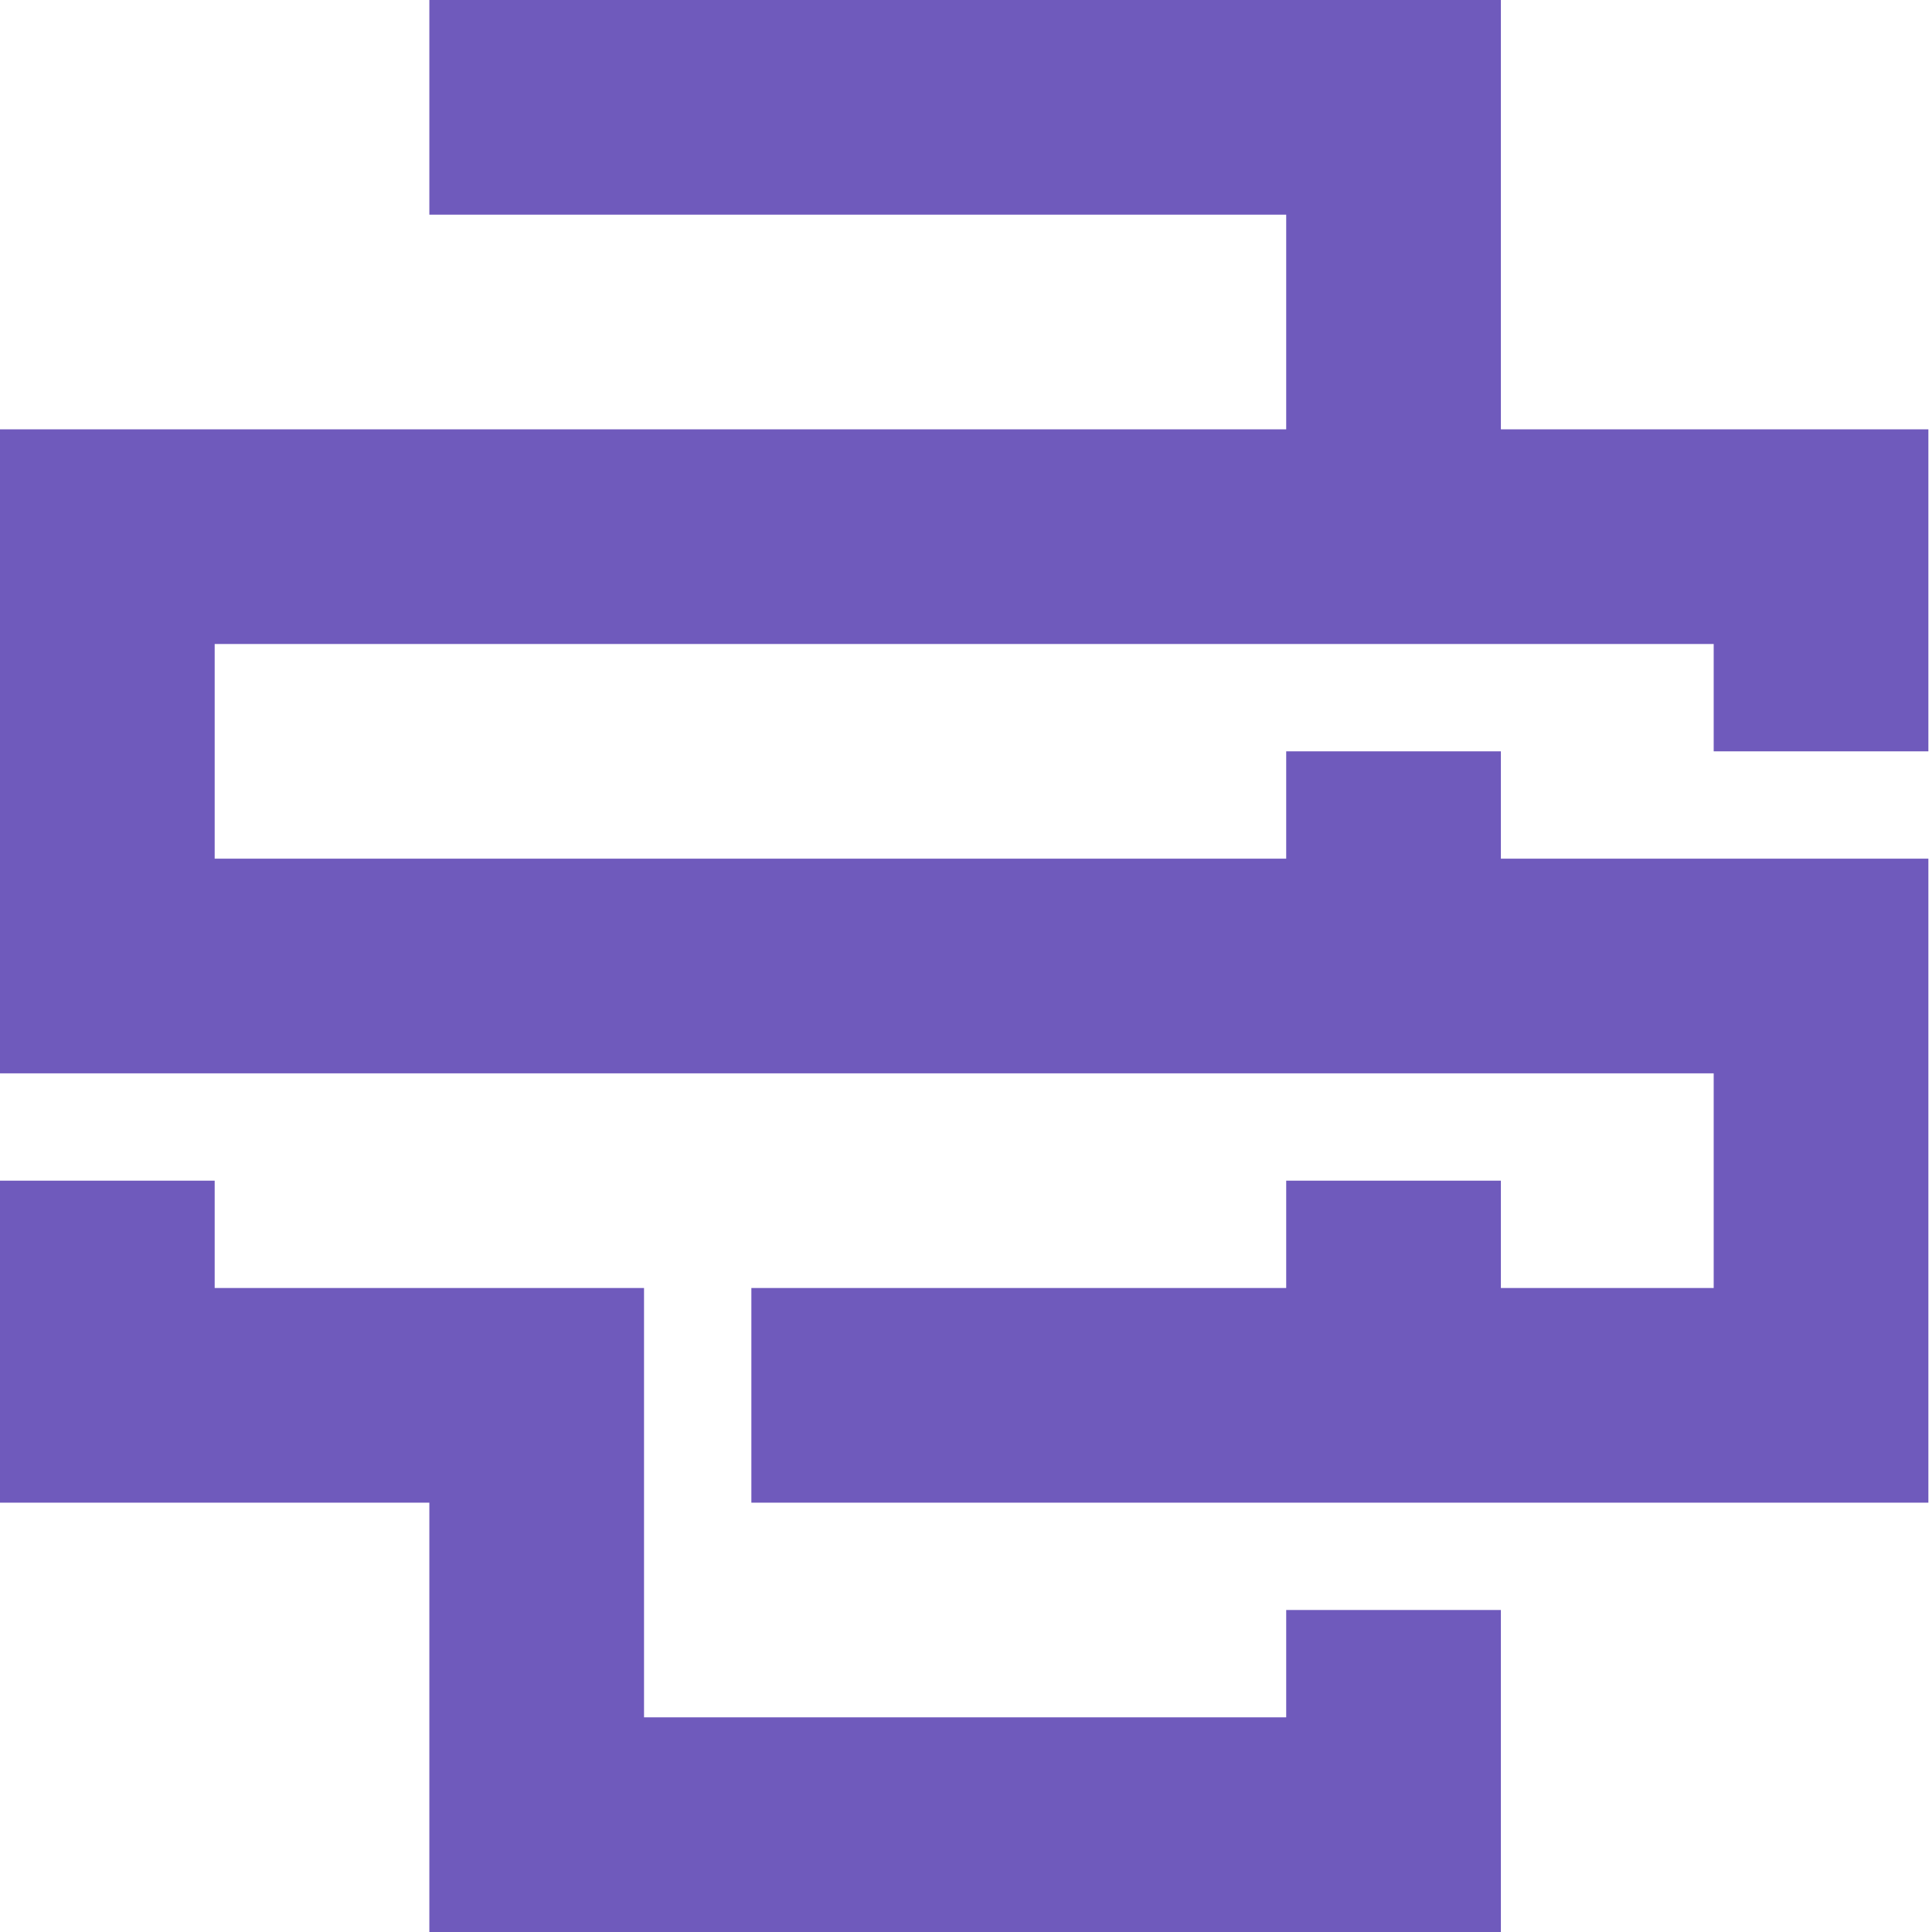
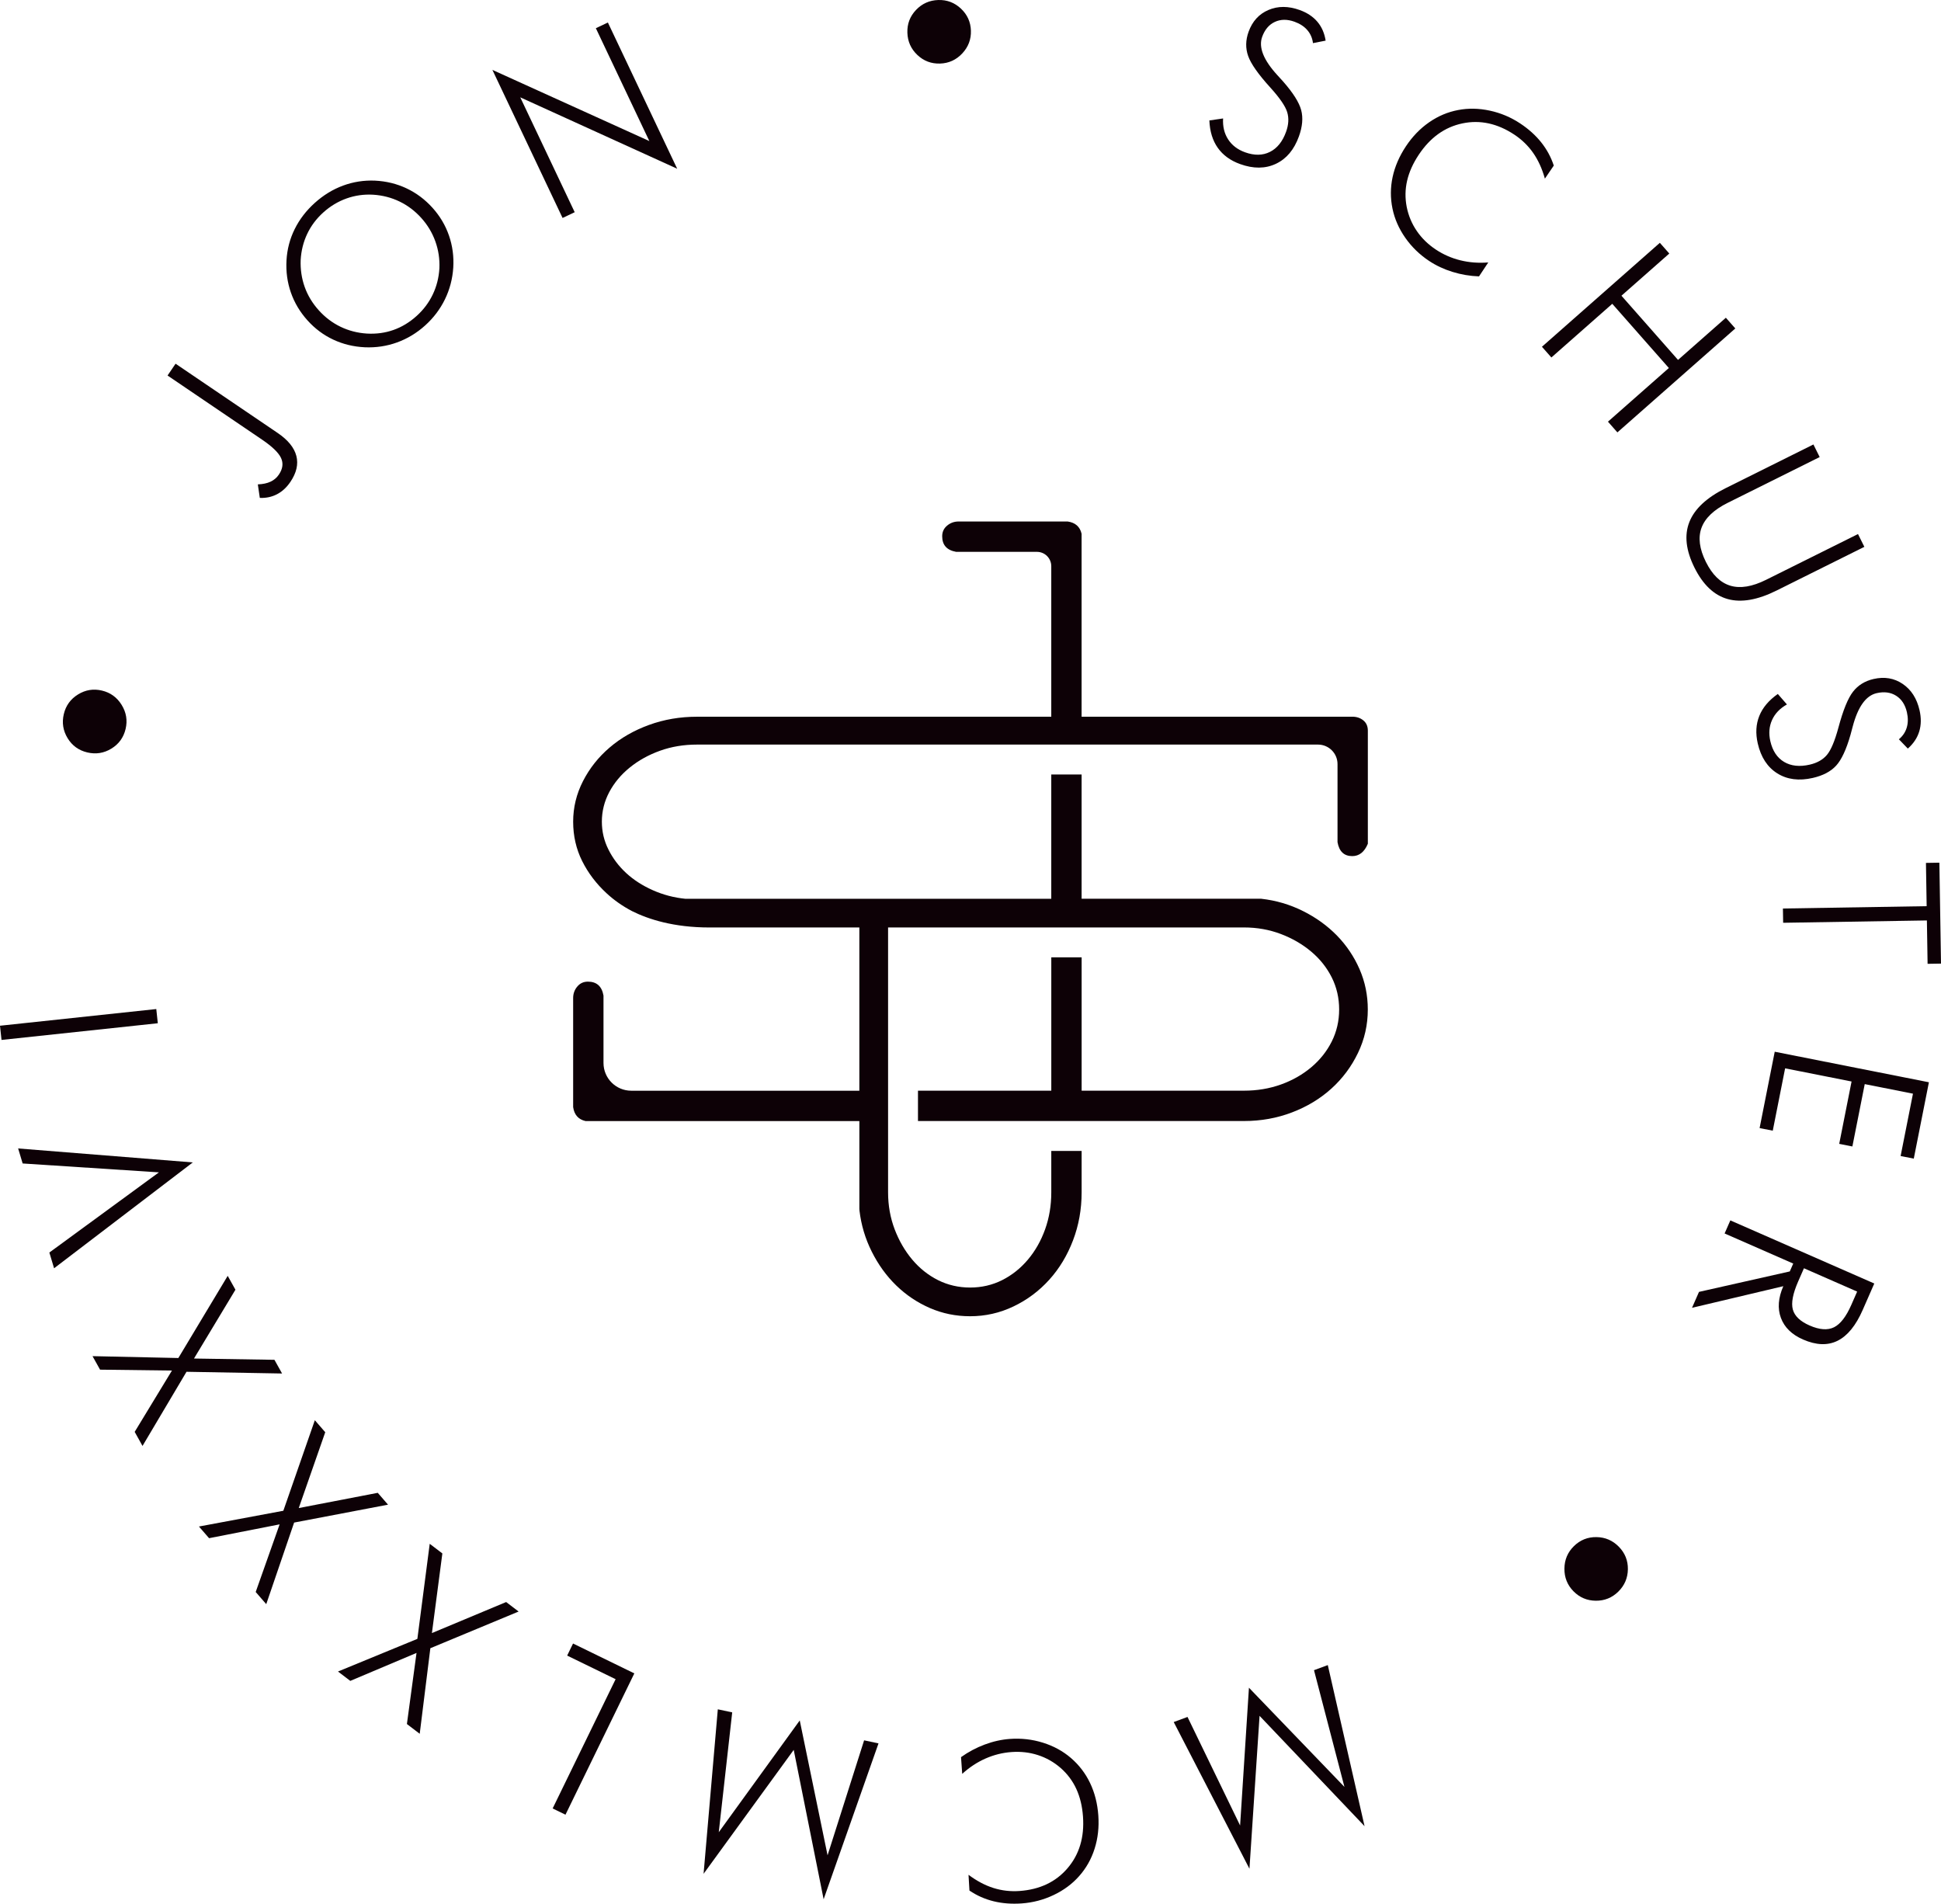
- <svg xmlns="http://www.w3.org/2000/svg" version="1.1" id="Layer_1" x="0px" y="0px" viewBox="216.969 0 1006.062 1008" style="enable-background:new 216.969 0 1006.062 1008;" xml:space="preserve">
+ <svg xmlns="http://www.w3.org/2000/svg" version="1.1" id="Layer_1" x="0px" y="0px" viewBox="0 0 238.678 234.058" style="enable-background:new 0 0 238.678 234.058;" xml:space="preserve">
  <style type="text/css">
-       polygon{fill:#6f5abc;}
+       path{fill:#0D0106;}
    </style>
  <g>
-     <polygon points="1000,223.999 1000,0 440.969,0 440.969,112 888,112 888,223.999    216.969,223.999 216.969,560 1111.031,560 1111.031,672 1000,672 1000,616    888,616 888,672 608.969,672 608.969,784 1223.031,784 1223.031,448 1000,448    1000,392 888,392 888,448 328.969,448 328.969,336 1111.031,336    1111.031,392 1223.031,392 1223.031,223.999  " />
-     <polygon points="888,896 552.969,896 552.969,784 552.969,672 328.969,672 328.969,616 216.969,616    216.969,784 440.969,784 440.969,1008 1000,1008 1000,840 888,840  " />
+     <g>
+       <path d="M10.734,92.51C9.681,92.262,8.874,91.678,8.313,90.758c-0.56-0.919-0.716-1.905-0.467-2.959    c0.247-1.045,0.828-1.85,1.745-2.416c0.916-0.566,1.896-0.726,2.941-0.478c1.045,0.247,1.854,0.834,2.426,1.76    c0.572,0.927,0.735,1.913,0.488,2.957c-0.249,1.053-0.833,1.861-1.752,2.421    C12.774,92.604,11.788,92.76,10.734,92.51z" />
+       <path d="M32.217,54.048l-11.614-7.878l0.986-1.453l12.553,8.515c1.267,0.86,2.034,1.8,2.299,2.82    c0.265,1.02,0.02,2.087-0.736,3.201c-0.459,0.678-1.006,1.182-1.639,1.512    c-0.634,0.331-1.34,0.482-2.118,0.453l-0.243-1.664c0.623-0.024,1.144-0.135,1.566-0.333    c0.421-0.198,0.761-0.487,1.018-0.865c0.484-0.714,0.573-1.398,0.267-2.052    C34.25,55.65,33.471,54.898,32.217,54.048z" />
+       <path d="M53.188,25.554c0.913,1.014,1.587,2.151,2.022,3.41c0.435,1.26,0.611,2.574,0.526,3.941    c-0.092,1.386-0.433,2.685-1.024,3.897c-0.591,1.213-1.403,2.285-2.437,3.216    c-1.034,0.931-2.184,1.625-3.448,2.083c-1.265,0.458-2.587,0.657-3.968,0.597    c-1.387-0.066-2.679-0.38-3.878-0.941c-1.199-0.561-2.254-1.349-3.167-2.363    c-0.924-1.026-1.606-2.168-2.045-3.426c-0.438-1.257-0.618-2.579-0.539-3.964    c0.078-1.361,0.414-2.64,1.007-3.838c0.593-1.197,1.416-2.27,2.47-3.219c1.06-0.954,2.22-1.664,3.478-2.128    c1.259-0.464,2.566-0.667,3.922-0.61c1.387,0.067,2.682,0.383,3.886,0.951    C51.199,23.73,52.264,24.527,53.188,25.554z M51.225,38.851c0.851-0.766,1.514-1.648,1.991-2.646    c0.477-0.997,0.748-2.071,0.816-3.221c0.048-1.144-0.118-2.247-0.499-3.308c-0.38-1.06-0.956-2.019-1.728-2.876    c-0.777-0.864-1.669-1.538-2.675-2.023c-1.006-0.486-2.087-0.765-3.243-0.838c-1.137-0.066-2.229,0.089-3.274,0.461    c-1.045,0.373-1.997,0.945-2.854,1.717c-0.851,0.766-1.512,1.645-1.982,2.637c-0.47,0.991-0.739,2.062-0.805,3.212    c-0.043,1.164,0.122,2.268,0.494,3.313c0.372,1.045,0.95,2.002,1.733,2.872c0.777,0.863,1.669,1.538,2.675,2.024    c1.006,0.485,2.087,0.765,3.243,0.837c1.15,0.066,2.238-0.081,3.264-0.443    C49.406,40.208,50.354,39.635,51.225,38.851z" />
+       <path d="M69.178,26.798l-8.629-18.204l19.298,8.749L73.27,3.469l1.479-0.701l8.522,17.978l-19.297-8.779    l6.695,14.124L69.178,26.798z" />
+       <path d="M111.577,4.018c-0.034-1.082,0.32-2.013,1.062-2.794c0.742-0.781,1.653-1.188,2.736-1.222    c1.073-0.034,2.002,0.319,2.787,1.056c0.785,0.737,1.194,1.642,1.228,2.715c0.034,1.074-0.323,2.007-1.068,2.801    c-0.746,0.794-1.655,1.207-2.728,1.241c-1.082,0.034-2.013-0.32-2.794-1.062    C112.018,6.011,111.611,5.1,111.577,4.018z" />
+       <path d="M148.711,14.809l1.689-0.246c-0.058,0.99,0.148,1.848,0.621,2.575c0.472,0.727,1.163,1.255,2.074,1.584    c1.15,0.415,2.171,0.401,3.062-0.045c0.891-0.446,1.553-1.268,1.986-2.469c0.317-0.877,0.363-1.684,0.138-2.421    c-0.225-0.736-0.916-1.744-2.073-3.023c-1.48-1.629-2.388-2.921-2.726-3.876c-0.338-0.955-0.321-1.95,0.053-2.985    c0.467-1.291,1.283-2.185,2.449-2.68c1.167-0.496,2.445-0.492,3.836,0.01c0.91,0.329,1.634,0.807,2.169,1.436    c0.536,0.629,0.876,1.404,1.02,2.326l-1.557,0.308c-0.076-0.617-0.307-1.15-0.693-1.598    s-0.909-0.792-1.572-1.031c-0.894-0.323-1.701-0.317-2.42,0.017c-0.72,0.334-1.241,0.948-1.564,1.842    c-0.46,1.275,0.161,2.842,1.866,4.703c0.309,0.337,0.543,0.594,0.703,0.773c1.24,1.412,1.984,2.591,2.232,3.536    c0.248,0.946,0.154,2.023-0.283,3.232c-0.589,1.631-1.532,2.752-2.83,3.364c-1.298,0.612-2.765,0.622-4.404,0.03    c-1.192-0.431-2.105-1.095-2.74-1.994C149.112,17.282,148.767,16.158,148.711,14.809z" />
+       <path d="M189.97,21.962c-0.342-1.22-0.822-2.272-1.439-3.157c-0.617-0.884-1.388-1.633-2.312-2.247    c-2.083-1.382-4.213-1.844-6.391-1.387c-2.178,0.456-3.969,1.744-5.375,3.864c-0.705,1.063-1.181,2.126-1.426,3.189    c-0.245,1.062-0.26,2.14-0.046,3.233c0.217,1.074,0.63,2.056,1.239,2.945    c0.608,0.889,1.389,1.65,2.343,2.283c0.924,0.613,1.931,1.054,3.02,1.322    c1.089,0.268,2.231,0.355,3.424,0.259l-1.138,1.716c-1.113-0.041-2.198-0.225-3.255-0.551    c-1.056-0.326-2.018-0.776-2.883-1.35c-1.166-0.774-2.142-1.722-2.928-2.845    c-0.787-1.124-1.31-2.316-1.572-3.578c-0.269-1.298-0.265-2.594,0.013-3.889c0.278-1.294,0.823-2.554,1.635-3.779    c0.798-1.202,1.749-2.187,2.855-2.954c1.105-0.766,2.297-1.27,3.575-1.509    c1.246-0.24,2.542-0.214,3.887,0.075c1.344,0.29,2.592,0.816,3.744,1.58c1.027,0.681,1.885,1.454,2.574,2.317    c0.689,0.864,1.206,1.816,1.55,2.858L189.97,21.962z" />
+       <path d="M189.607,42.634l14.499-12.779l1.161,1.317l-5.883,5.186l6.957,7.893l5.883-5.185l1.161,1.317    l-14.499,12.779l-1.161-1.317l7.488-6.599l-6.957-7.893l-7.487,6.599L189.607,42.634z" />
+       <path d="M222.989,54.647l0.771,1.548l-11.299,5.623c-1.71,0.851-2.787,1.873-3.229,3.067    c-0.443,1.194-0.265,2.594,0.535,4.202c0.788,1.584,1.792,2.559,3.012,2.925    c1.22,0.366,2.684,0.124,4.394-0.727l11.299-5.623l0.782,1.572l-10.791,5.37    c-2.34,1.165-4.346,1.514-6.018,1.048c-1.672-0.466-3.033-1.755-4.084-3.866c-1.054-2.12-1.264-3.987-0.627-5.601    c0.636-1.615,2.126-3.004,4.465-4.168L222.989,54.647z" />
+       <path d="M218.612,85.323l1.121,1.287c-0.864,0.487-1.474,1.125-1.83,1.915s-0.427,1.657-0.211,2.601    c0.273,1.193,0.838,2.043,1.694,2.551c0.857,0.508,1.907,0.62,3.151,0.335c0.909-0.208,1.613-0.606,2.111-1.194    c0.497-0.588,0.971-1.714,1.421-3.379c0.57-2.126,1.165-3.589,1.786-4.39c0.62-0.801,1.466-1.324,2.539-1.569    c1.338-0.306,2.531-0.103,3.579,0.61c1.048,0.712,1.737,1.79,2.066,3.231c0.216,0.943,0.205,1.811-0.034,2.601    c-0.239,0.79-0.707,1.496-1.405,2.116l-1.101-1.143c0.478-0.398,0.801-0.881,0.969-1.447    c0.168-0.567,0.174-1.194,0.017-1.88c-0.212-0.927-0.653-1.602-1.324-2.026c-0.67-0.425-1.469-0.531-2.396-0.319    c-1.321,0.302-2.303,1.673-2.946,4.114c-0.116,0.442-0.206,0.778-0.27,1.01    c-0.516,1.806-1.105,3.069-1.767,3.79c-0.661,0.72-1.618,1.223-2.871,1.51c-1.69,0.387-3.144,0.2-4.36-0.56    c-1.216-0.76-2.019-1.989-2.408-3.688c-0.283-1.236-0.218-2.363,0.194-3.382    C216.748,86.997,217.507,86.099,218.612,85.323z" />
+       <path d="M219.239,111.7l17.675-0.287l-0.086-5.32l1.65-0.027l0.201,12.408l-1.65,0.027l-0.086-5.333    l-17.675,0.287L219.239,111.7z" />
+       <path d="M218.232,129.309l18.959,3.755l-1.86,9.389l-1.619-0.321l1.519-7.666l-5.931-1.175l-1.519,7.666    l-1.619-0.321l1.519-7.666l-8.171-1.619l-1.519,7.666l-1.619-0.321L218.232,129.309z" />
+       <path d="M208.061,160.795l0.859-1.959l11.164-2.515l0.424-0.967l-8.439-3.7l0.705-1.608l17.701,7.76    l-1.426,3.253c-0.841,1.919-1.87,3.18-3.087,3.786c-1.217,0.606-2.635,0.553-4.255-0.157    c-1.379-0.604-2.283-1.488-2.715-2.653s-0.332-2.464,0.296-3.899L208.061,160.795z M228.367,158.8l-6.542-2.868    l-0.71,1.62c-0.657,1.5-0.876,2.65-0.656,3.453c0.22,0.803,0.906,1.457,2.059,1.962    c1.217,0.533,2.218,0.607,3.002,0.221c0.784-0.387,1.497-1.309,2.136-2.768L228.367,158.8z" />
+       <path d="M199.062,190.169c0.758,0.773,1.129,1.698,1.113,2.774c-0.017,1.077-0.411,1.994-1.184,2.752    c-0.767,0.752-1.688,1.123-2.765,1.113c-1.077-0.011-1.991-0.399-2.743-1.165    c-0.752-0.767-1.123-1.694-1.112-2.783s0.399-2.009,1.165-2.761c0.773-0.758,1.698-1.129,2.774-1.113    C197.387,189.001,198.304,189.396,199.062,190.169z" />
+       <path d="M153.578,207.503l11.743,12.197l-3.743-14.352l1.696-0.627l4.521,19.807l-12.911-13.567l-1.243,18.799    l-9.313-18.036l1.696-0.627l6.467,13.345L153.578,207.503z" />
+       <path d="M119.096,230.506c1.015,0.757,2.038,1.298,3.067,1.622c1.029,0.323,2.096,0.447,3.203,0.367    c2.494-0.177,4.463-1.111,5.908-2.802c1.446-1.691,2.079-3.805,1.898-6.342    c-0.09-1.273-0.363-2.405-0.817-3.396s-1.1-1.854-1.937-2.589c-0.827-0.718-1.754-1.243-2.779-1.576    c-1.025-0.333-2.108-0.459-3.25-0.378c-1.106,0.079-2.173,0.344-3.199,0.796    c-1.026,0.452-1.983,1.081-2.87,1.886l-0.146-2.055c0.906-0.646,1.878-1.163,2.914-1.55    c1.036-0.387,2.072-0.617,3.107-0.691c1.396-0.099,2.748,0.056,4.057,0.466s2.451,1.034,3.429,1.873    c1.006,0.864,1.794,1.893,2.364,3.088c0.57,1.195,0.908,2.525,1.012,3.991c0.102,1.44-0.05,2.801-0.458,4.083    c-0.407,1.282-1.044,2.408-1.91,3.378c-0.841,0.951-1.883,1.722-3.124,2.314    c-1.242,0.591-2.552,0.935-3.93,1.034c-1.229,0.087-2.38-0.001-3.453-0.264    c-1.073-0.264-2.063-0.702-2.972-1.317L119.096,230.506z" />
+       <path d="M98.342,211.526l3.421,16.582l4.494-14.135l1.77,0.375l-6.748,19.163l-3.678-18.364l-11.084,15.235    l1.75-20.223l1.77,0.375l-1.653,14.737L98.342,211.526z" />
+       <path d="M78.001,205.742l-8.466,17.374l-1.578-0.769l7.743-15.891l-5.958-2.903l0.723-1.484L78.001,205.742z" />
+       <path d="M62.24,196.969l1.533,1.168l-10.854,4.511l-1.308,10.52l-1.575-1.2l1.182-8.742l-8.145,3.438    l-1.512-1.152l9.762-4.015l1.518-11.688l1.554,1.184l-1.284,9.791L62.24,196.969z" />
+       <path d="M46.452,183.542l1.262,1.456l-11.546,2.2l-3.429,10.032l-1.297-1.496l2.942-8.316l-8.675,1.702    l-1.245-1.436l10.377-1.937l3.873-11.132l1.28,1.476l-3.257,9.323L46.452,183.542z" />
+       <path d="M33.748,167.187l0.938,1.684l-11.752-0.211l-5.41,9.117l-0.963-1.73l4.582-7.538l-8.84-0.11    l-0.925-1.661l10.553,0.229L28,156.864l0.951,1.707l-5.097,8.459L33.748,167.187z" />
+       <path d="M23.709,142.918L6.65,155.933l-0.58-1.935l13.472-9.858l-16.757-1.092l-0.554-1.846L23.709,142.918z" />
+       <path d="M19.405,125.808l-19.218,2.051L0,126.113l19.218-2.051L19.405,125.808z" />
+     </g>
+     <g>
+       <path d="M163.709,133.849c1.374-1.243,2.469-2.705,3.275-4.387c0.809-1.677,1.21-3.459,1.21-5.344    c0-1.749-0.336-3.392-1.009-4.945c-0.673-1.544-1.596-2.922-2.77-4.132c-1.179-1.21-2.572-2.221-4.184-3.025    c-1.617-0.809-3.328-1.312-5.146-1.515h-22.083V95.225h-3.731v15.282H84.294    c-1.41-0.138-2.755-0.491-4.032-1.062c-1.281-0.57-2.371-1.276-3.278-2.118    c-0.906-0.842-1.629-1.796-2.166-2.877c-0.541-1.076-0.809-2.216-0.809-3.426c0-1.276,0.303-2.486,0.906-3.631    c0.608-1.14,1.443-2.149,2.524-3.025c1.076-0.873,2.319-1.562,3.729-2.068    c1.412-0.506,2.925-0.754,4.537-0.754h43.069h0.496h3.731h0.687h7.887h13.214h7.281    c1.326,0,2.4,1.073,2.4,2.4v9.294v0.303c0.2,1.145,0.804,1.715,1.813,1.715    c0.849,0,1.493-0.501,1.916-1.52v-1.505V90.134v-0.301c0-0.537-0.184-0.959-0.553-1.26    c-0.37-0.303-0.825-0.456-1.362-0.456H154.785h-13.214H133V77.531v-11.601v-0.298    c-0.2-0.875-0.77-1.379-1.715-1.515h-0.303h-12.1h-1.004c-0.537,0-1.009,0.167-1.412,0.506    c-0.406,0.336-0.608,0.77-0.608,1.31c0,1.076,0.57,1.715,1.715,1.916h0.303h9.63    c0.976,0,1.765,0.79,1.765,1.765v7.92v10.587H85.706c-2.085,0-4.051,0.336-5.899,1.009    s-3.464,1.596-4.838,2.774c-1.379,1.174-2.469,2.553-3.278,4.132c-0.809,1.577-1.212,3.242-1.212,4.991    c0,1.749,0.37,3.361,1.107,4.838c0.74,1.481,1.749,2.81,3.027,3.984c0.918,0.847,1.954,1.567,3.099,2.168    c2.006,1.004,5.119,2.016,9.528,2.016h18.431v20.07h-8.569H83.893h-6.267c-1.887,0-3.416-1.529-3.416-3.416v-7.977    v-0.303c-0.2-1.145-0.842-1.715-1.916-1.715c-0.537,0-0.973,0.2-1.31,0.608    c-0.339,0.398-0.506,0.871-0.506,1.41v1.004v12.1v0.303c0.136,0.945,0.639,1.515,1.515,1.715h0.298h11.601    H97.102h8.571v10.771c0,0.079,0.005,0.16,0.014,0.239c0.21,1.772,0.709,3.445,1.5,5.026    c0.804,1.613,1.813,3.008,3.025,4.184c1.21,1.174,2.588,2.097,4.132,2.77c1.551,0.673,3.197,1.009,4.945,1.009    c1.882,0,3.664-0.403,5.344-1.21c1.682-0.804,3.144-1.899,4.387-3.275c1.248-1.379,2.221-2.996,2.925-4.843    c0.706-1.851,1.059-3.817,1.059-5.899v-5.096h-3.731v5.096c0,1.613-0.255,3.127-0.759,4.537    c-0.506,1.412-1.21,2.655-2.118,3.731c-0.909,1.076-1.966,1.916-3.175,2.524    c-1.21,0.604-2.519,0.906-3.931,0.906c-1.412,0-2.724-0.303-3.936-0.906c-1.21-0.608-2.269-1.448-3.175-2.524    c-0.906-1.076-1.629-2.319-2.166-3.731c-0.537-1.412-0.809-2.925-0.809-4.537v-8.533v-0.241v-3.731v-0.942v-19.128    h19.574h0.496h3.731h0.687h19.28c1.613,0,3.127,0.272,4.537,0.809c1.412,0.537,2.655,1.26,3.731,2.166    c1.076,0.906,1.916,1.966,2.524,3.175c0.604,1.21,0.906,2.524,0.906,3.936s-0.303,2.72-0.906,3.931    c-0.608,1.21-1.448,2.269-2.524,3.175c-1.076,0.906-2.319,1.613-3.731,2.118    c-1.412,0.506-2.925,0.759-4.537,0.759h-19.967v-16.394h-3.731v16.394h-16.394v3.731h15.85h0.544h3.731h0.639    h19.328c2.085,0,4.051-0.353,5.899-1.059C160.715,136.068,162.331,135.095,163.709,133.849z" />
+     </g>
  </g>
</svg>
